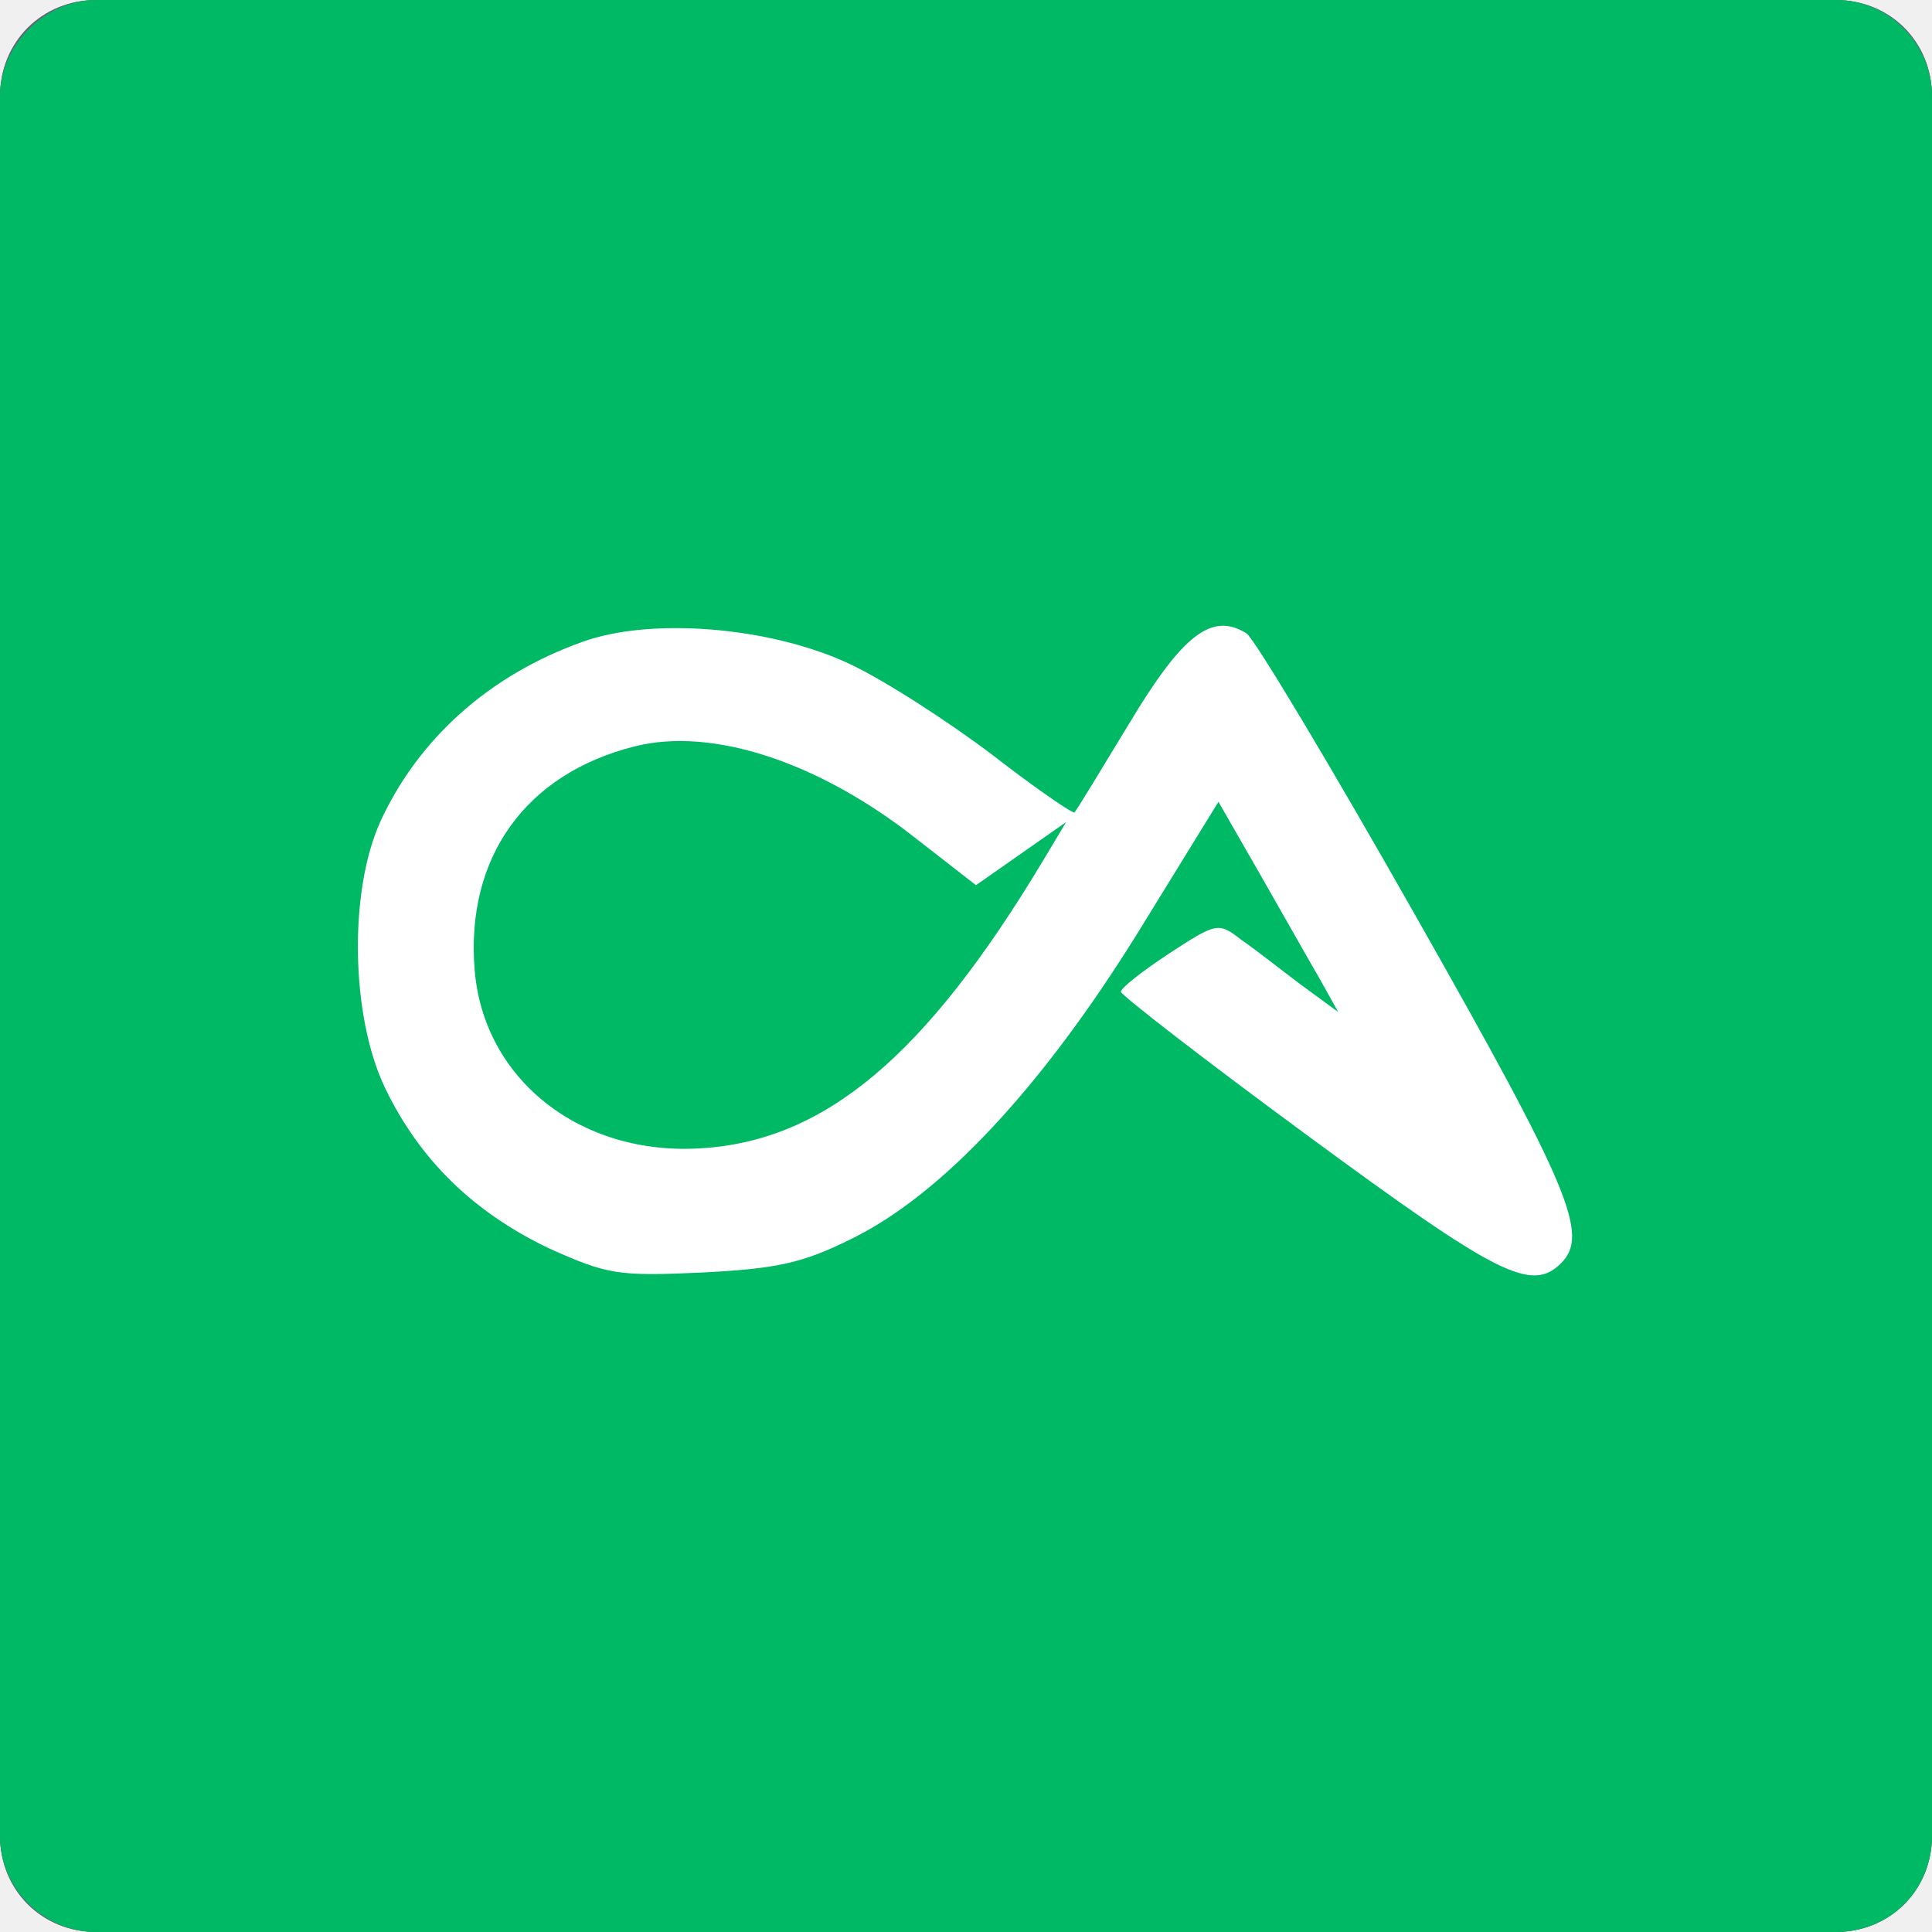
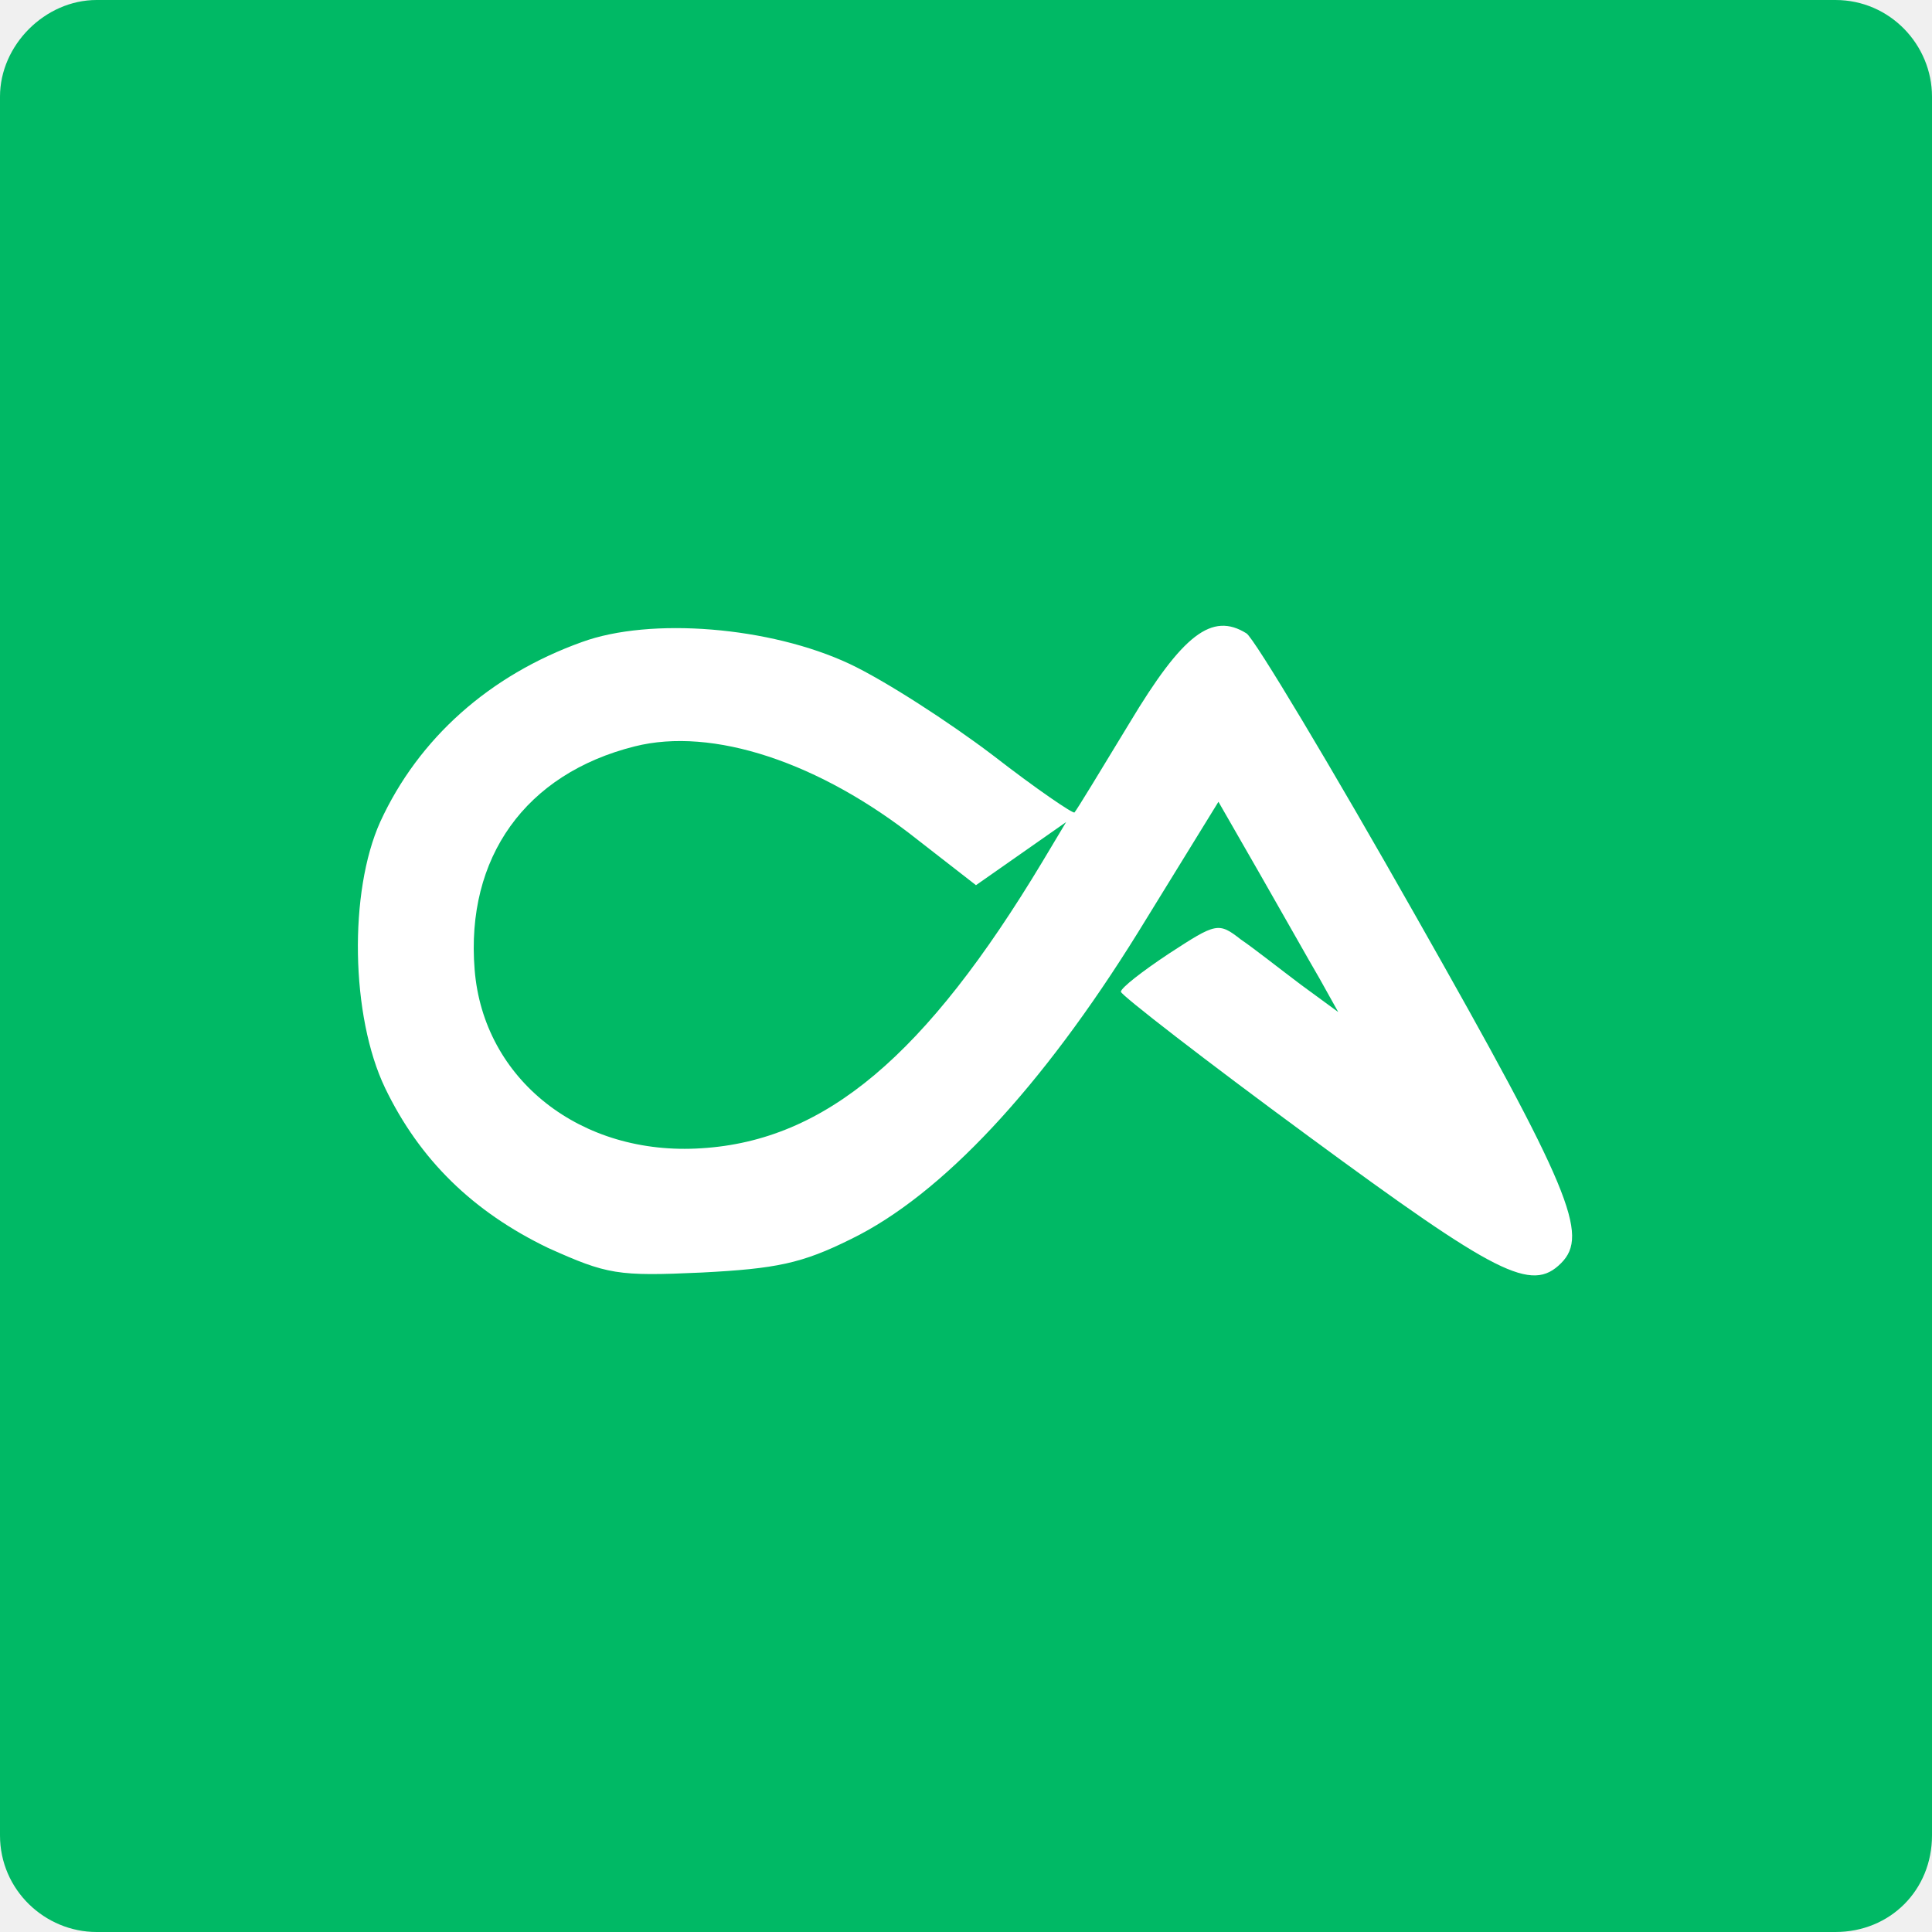
<svg xmlns="http://www.w3.org/2000/svg" version="1.1" id="Layer_1" x="0px" y="0px" viewBox="0 0 60 60" style="enable-background:new 0 0 60 60;" xml:space="preserve">
  <style type="text/css">
- 	.st0{fill:#424242;}
+ 	.st0{fill:#00B965;}
	.st1{fill:#FFFFFF;}
- 	.st2{opacity:0.34;}
- 	.st3{fill:#CE6F2D;}
- 	.st4{opacity:0.47;}
- 	.st5{fill:#4186CD;}
- 	.st6{fill:#00B965;}
</style>
-   <g id="soical">
-     <g id="social" transform="translate(-1073, -638)">
-       <g id="slices" transform="translate(173, 138)">
- 		</g>
-       <g id="square-flat" transform="translate(173, 138)">
-         <path id="square-60" class="st0" d="M903,500h54c1.7,0,3,1.3,3,3v54c0,1.7-1.3,3-3,3h-54     c-1.7,0-3-1.3-3-3v-54C900,501.3,901.3,500,903,500z" />
-       </g>
-       <g id="icon" transform="translate(182, 150)">
-         <path id="github" class="st1" d="M916.4,535.5c0-0.4,0-1.6,0-3.2c-5.1,1.1-6.2-2.5-6.2-2.5     c-0.8-2.2-2.1-2.8-2.1-2.8c-1.7-1.2,0.1-1.2,0.1-1.2c1.9,0.1,2.8,2,2.8,2c1.6,2.9,4.3,2.1,5.4,1.6c0.2-1.2,0.6-2.1,1.2-2.5     c-4.1-0.5-8.4-2.1-8.4-9.4c0-2.1,0.7-3.8,1.9-5.1c-0.2-0.5-0.8-2.4,0.2-5c0,0,1.6-0.5,5.1,1.9c1.5-0.4,3.1-0.6,4.6-0.6     c1.6,0,3.1,0.2,4.6,0.6c3.5-2.4,5.1-1.9,5.1-1.9c1,2.6,0.4,4.5,0.2,5c1.2,1.3,1.9,3,1.9,5.1c0,7.3-4.3,8.9-8.4,9.3     c0.7,0.6,1.3,1.7,1.3,3.5c0,2.5,0,4.6,0,5.2c0,0.5,0.3,1.1,1.3,0.9c7.3-2.5,12.6-9.6,12.6-18c0-10.5-8.3-18.9-18.5-18.9     c-10.2,0-18.5,8.5-18.5,18.9c0,8.4,5.3,15.5,12.6,18C916.1,536.6,916.4,536,916.4,535.5z" />
-       </g>
-     </g>
-   </g>
-   <g id="soical_2_" class="st2">
-     <g id="social_2_" transform="translate(-173, -238)">
-       <g id="slices_2_" transform="translate(173, 138)">
- 		</g>
-       <g id="square-flat_2_" transform="translate(173, 138)">
-         <path id="square-11" class="st3" d="M3,100h54c1.7,0,3,1.3,3,3v54c0,1.7-1.3,3-3,3H3     c-1.7,0-3-1.3-3-3v-54C0,101.3,1.3,100,3,100z" />
-       </g>
-       <g id="icon_2_" transform="translate(182, 150)">
-         <path id="instagram" class="st1" d="M10.4,102h21.3c3,0,5.4,2.4,5.4,5.4v21.3c0,3-2.4,5.4-5.4,5.4     H10.4c-3,0-5.4-2.4-5.4-5.4v-21.3C5,104.4,7.4,102,10.4,102z M29.9,115.3h4.4v13.3c0,1.5-1.2,2.7-2.7,2.7H10.4     c-1.5,0-2.7-1.2-2.7-2.7v-13.3h4.4c-0.3,0.8-0.4,1.7-0.4,2.7c0,5.2,4.2,9.3,9.3,9.3s9.3-4.2,9.3-9.3     C30.3,117.1,30.2,116.2,29.9,115.3L29.9,115.3z M21,124.7c3.7,0,6.7-3,6.7-6.7s-3-6.7-6.7-6.7s-6.7,3-6.7,6.7     S17.3,124.7,21,124.7z M26.3,106c0-0.7,0.6-1.3,1.3-1.3H33c0.7,0,1.3,0.6,1.3,1.3v5.4c0,0.7-0.6,1.3-1.3,1.3h-5.4     c-0.7,0-1.3-0.6-1.3-1.3V106z" />
-       </g>
-     </g>
-   </g>
-   <g id="soical_1_" class="st4">
-     <g id="social_1_" transform="translate(-173, -138)">
-       <g id="slices_1_" transform="translate(173, 138)">
- 		</g>
-       <g id="square-flat_1_" transform="translate(173, 138)">
-         <path id="square" class="st5" d="M3,0h54c1.7,0,3,1.3,3,3v54c0,1.7-1.3,3-3,3H3c-1.7,0-3-1.3-3-3V3     C0,1.3,1.3,0,3,0z" />
-       </g>
-       <g id="icon_1_" transform="translate(182, 150)">
-         <path id="twitter" class="st1" d="M32.1,6.4c-1.2-1.4-2.9-2.3-4.8-2.3c-3.7-0.1-6.6,3-6.6,6.9     c0,0.6,0.1,1.1,0.2,1.6c-5.5-0.4-10.4-3.2-13.7-7.5c-0.6,1-0.9,2.2-0.9,3.5c0,2.5,1.2,4.6,2.9,5.9c-1.1,0-2.1-0.4-3-0.9     c0,0,0,0.1,0,0.1c0,3.4,2.3,6.3,5.3,7c-0.6,0.2-1.1,0.2-1.7,0.2c-0.4,0-0.8-0.1-1.2-0.1c0.8,2.8,3.3,4.9,6.2,4.9     c-2.3,1.9-5.1,3-8.2,3c-0.5,0-1.1,0-1.6-0.1c2.9,2,6.4,3.2,10.2,3.2c12.2,0,18.9-10.6,18.9-19.8c0-0.3,0-0.6,0-0.9     c1.3-1,2.4-2.2,3.3-3.6c-1.2,0.5-2.5,0.9-3.8,1c1.4-0.8,2.4-2.2,2.9-3.8C35,5.6,33.6,6.1,32.1,6.4z" />
-       </g>
-     </g>
-   </g>
-   <path class="st6" d="M57,60H3c-1.6,0-3-1.3-3-3V3c0-1.6,1.4-3,3-3h54c1.7,0,3,1.4,3,3v54C60,58.7,58.7,60,57,60z" />
+   <path class="st0" d="M57,60H3c-1.6,0-3-1.3-3-3V3c0-1.6,1.4-3,3-3h54c1.7,0,3,1.4,3,3v54C60,58.7,58.7,60,57,60z" />
  <g>
-     <rect x="10.8" y="19.2" transform="matrix(0.9989 -4.651270e-02 4.651270e-02 0.9989 -1.0683 1.2275)" class="st1" width="30.1" height="8.8" />
+     <rect x="10.8" y="19.2" transform="matrix(0.9989 -4.651352e-02 4.651352e-02 0.9989 -1.0697 1.228)" class="st1" width="30.1" height="8.8" />
    <rect x="11" y="26.6" class="st1" width="19.4" height="11.7" />
-     <rect x="40.7" y="20.8" transform="matrix(0.9043 -0.4269 0.4269 0.9043 -9.1533 21.5842)" class="st1" width="5.7" height="20.9" />
+     <rect x="40.7" y="20.8" transform="matrix(0.9043 -0.4269 0.4269 0.9043 -9.1718 21.5907)" class="st1" width="5.7" height="20.9" />
    <rect x="26.5" y="25" class="st1" width="15.6" height="12.2" />
    <rect x="39.3" y="33.3" class="st1" width="6.9" height="5" />
-     <rect x="16.3" y="33.6" transform="matrix(0.9756 -0.2196 0.2196 0.9756 -7.5518 5.668)" class="st1" width="10.9" height="6.4" />
+     <rect x="16.3" y="33.6" transform="matrix(0.9756 -0.2196 0.2196 0.9756 -7.549 5.6741)" class="st1" width="10.9" height="6.4" />
    <rect x="14" y="36.1" class="st1" width="4.8" height="3.8" />
    <g transform="translate(0,192) scale(0.1,-0.1)">
-       <path class="st6" d="M102,1724v-189.2l8.1-9.2l-8.1,9.2l33.1-36.1l0,0l217.7,46.8l135.4-61.8l0,0l0,0l0,0l0,0l0,0l0,0l29.9,43.2    l-8.7,31.3L453.9,1659l-46.3,77.3 M263.9,1713.8c11-5.2,30.8-18,44.5-28.4c13.4-10.4,25-18.3,25.3-17.7    c0.6,0.6,8.2,13.1,17.1,27.8c16.5,27.5,25.6,34.5,36.3,27.8c2.4-1.5,26.2-41.2,52.8-88.2c47.9-84.5,53.7-98.6,44.9-107.4    c-9.2-9.2-19.8-3.7-78.4,39.4c-32,23.5-58.3,43.9-58.3,44.9c0,1.2,6.7,6.4,15,11.9c14.6,9.5,15.3,9.8,22.3,4.3    c4-2.7,12.2-9.2,18.6-14l11.6-8.5l-5.8,10.4c-3.4,5.8-11.6,20.4-18.6,32.6l-12.8,22.3l-25-40.6c-29.9-48.2-61-81.5-89.1-95.2    c-15.3-7.6-23.2-9.2-46.4-10.4c-26.2-1.2-29.3-0.6-47.6,7.6c-23.5,11.3-40,27.5-50.7,49.7c-10.7,22.3-11.3,61-1.5,82.7    c11.9,25.9,33.9,45.5,62.6,55.8C202,1728.4,239.2,1725.4,263.9,1713.8z" />
-       <path class="st6" d="M197.1,1688.2c-33.9-8.5-52.5-34.5-49.7-69.3c2.7-34.2,33-58,70.5-55.5c38.4,2.4,69.6,28.7,105.9,89.1    l7.3,12.2l-14-9.8l-14-9.8l-18,14C254.5,1683.4,221.2,1694.3,197.1,1688.2z" />
+       <path class="st0" d="M102,1724v-189.2l8.1-9.2l-8.1,9.2l33.1-36.1l0,0l217.7,46.8l135.4-61.8l0,0l0,0l0,0l0,0l0,0l0,0l29.9,43.2    l-8.7,31.3L453.9,1659l-46.3,77.3 M263.9,1713.8c11-5.2,30.8-18,44.5-28.4c13.4-10.4,25-18.3,25.3-17.7    c0.6,0.6,8.2,13.1,17.1,27.8c16.5,27.5,25.6,34.5,36.3,27.8c2.4-1.5,26.2-41.2,52.8-88.2c47.9-84.5,53.7-98.6,44.9-107.4    c-9.2-9.2-19.8-3.7-78.4,39.4c-32,23.5-58.3,43.9-58.3,44.9c0,1.2,6.7,6.4,15,11.9c14.6,9.5,15.3,9.8,22.3,4.3    c4-2.7,12.2-9.2,18.6-14l11.6-8.5l-5.8,10.4c-3.4,5.8-11.6,20.4-18.6,32.6l-12.8,22.3l-25-40.6c-29.9-48.2-61-81.5-89.1-95.2    c-15.3-7.6-23.2-9.2-46.4-10.4c-26.2-1.2-29.3-0.6-47.6,7.6c-23.5,11.3-40,27.5-50.7,49.7c-10.7,22.3-11.3,61-1.5,82.7    c11.9,25.9,33.9,45.5,62.6,55.8C202,1728.4,239.2,1725.4,263.9,1713.8z" />
+       <path class="st0" d="M197.1,1688.2c-33.9-8.5-52.5-34.5-49.7-69.3c2.7-34.2,33-58,70.5-55.5c38.4,2.4,69.6,28.7,105.9,89.1    l7.3,12.2l-14-9.8l-14-9.8l-18,14C254.5,1683.4,221.2,1694.3,197.1,1688.2z" />
    </g>
  </g>
</svg>
